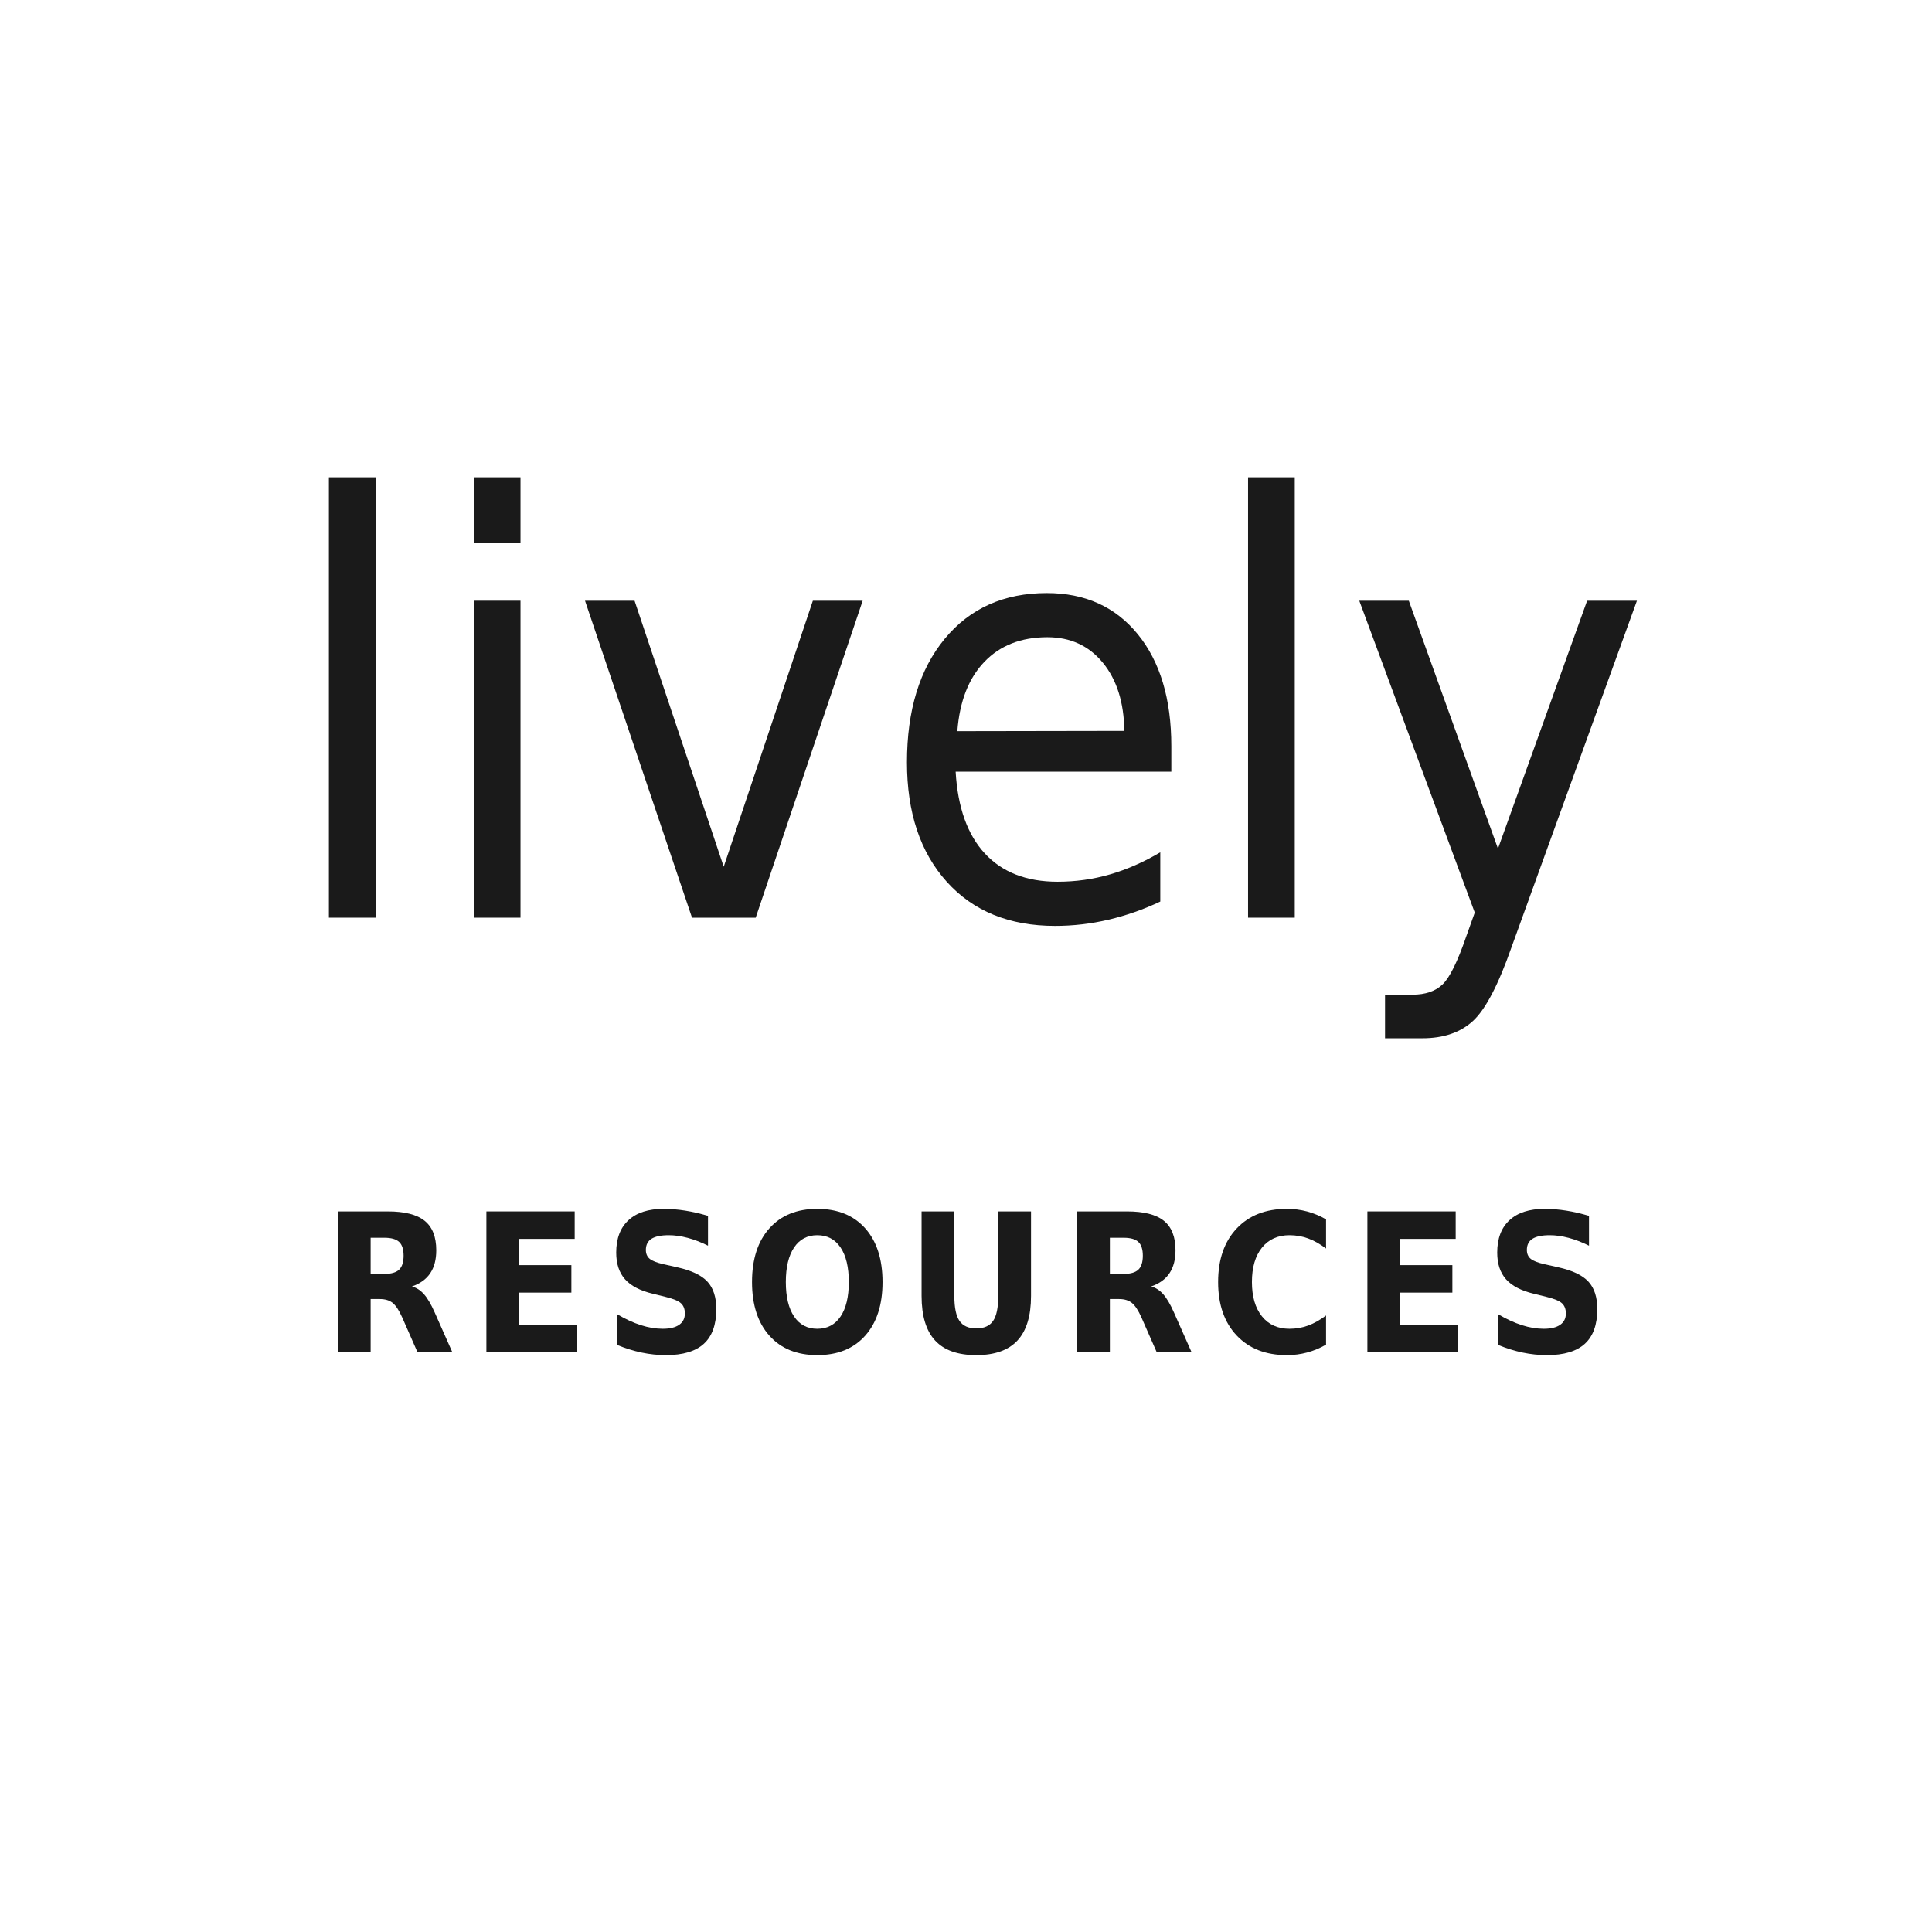
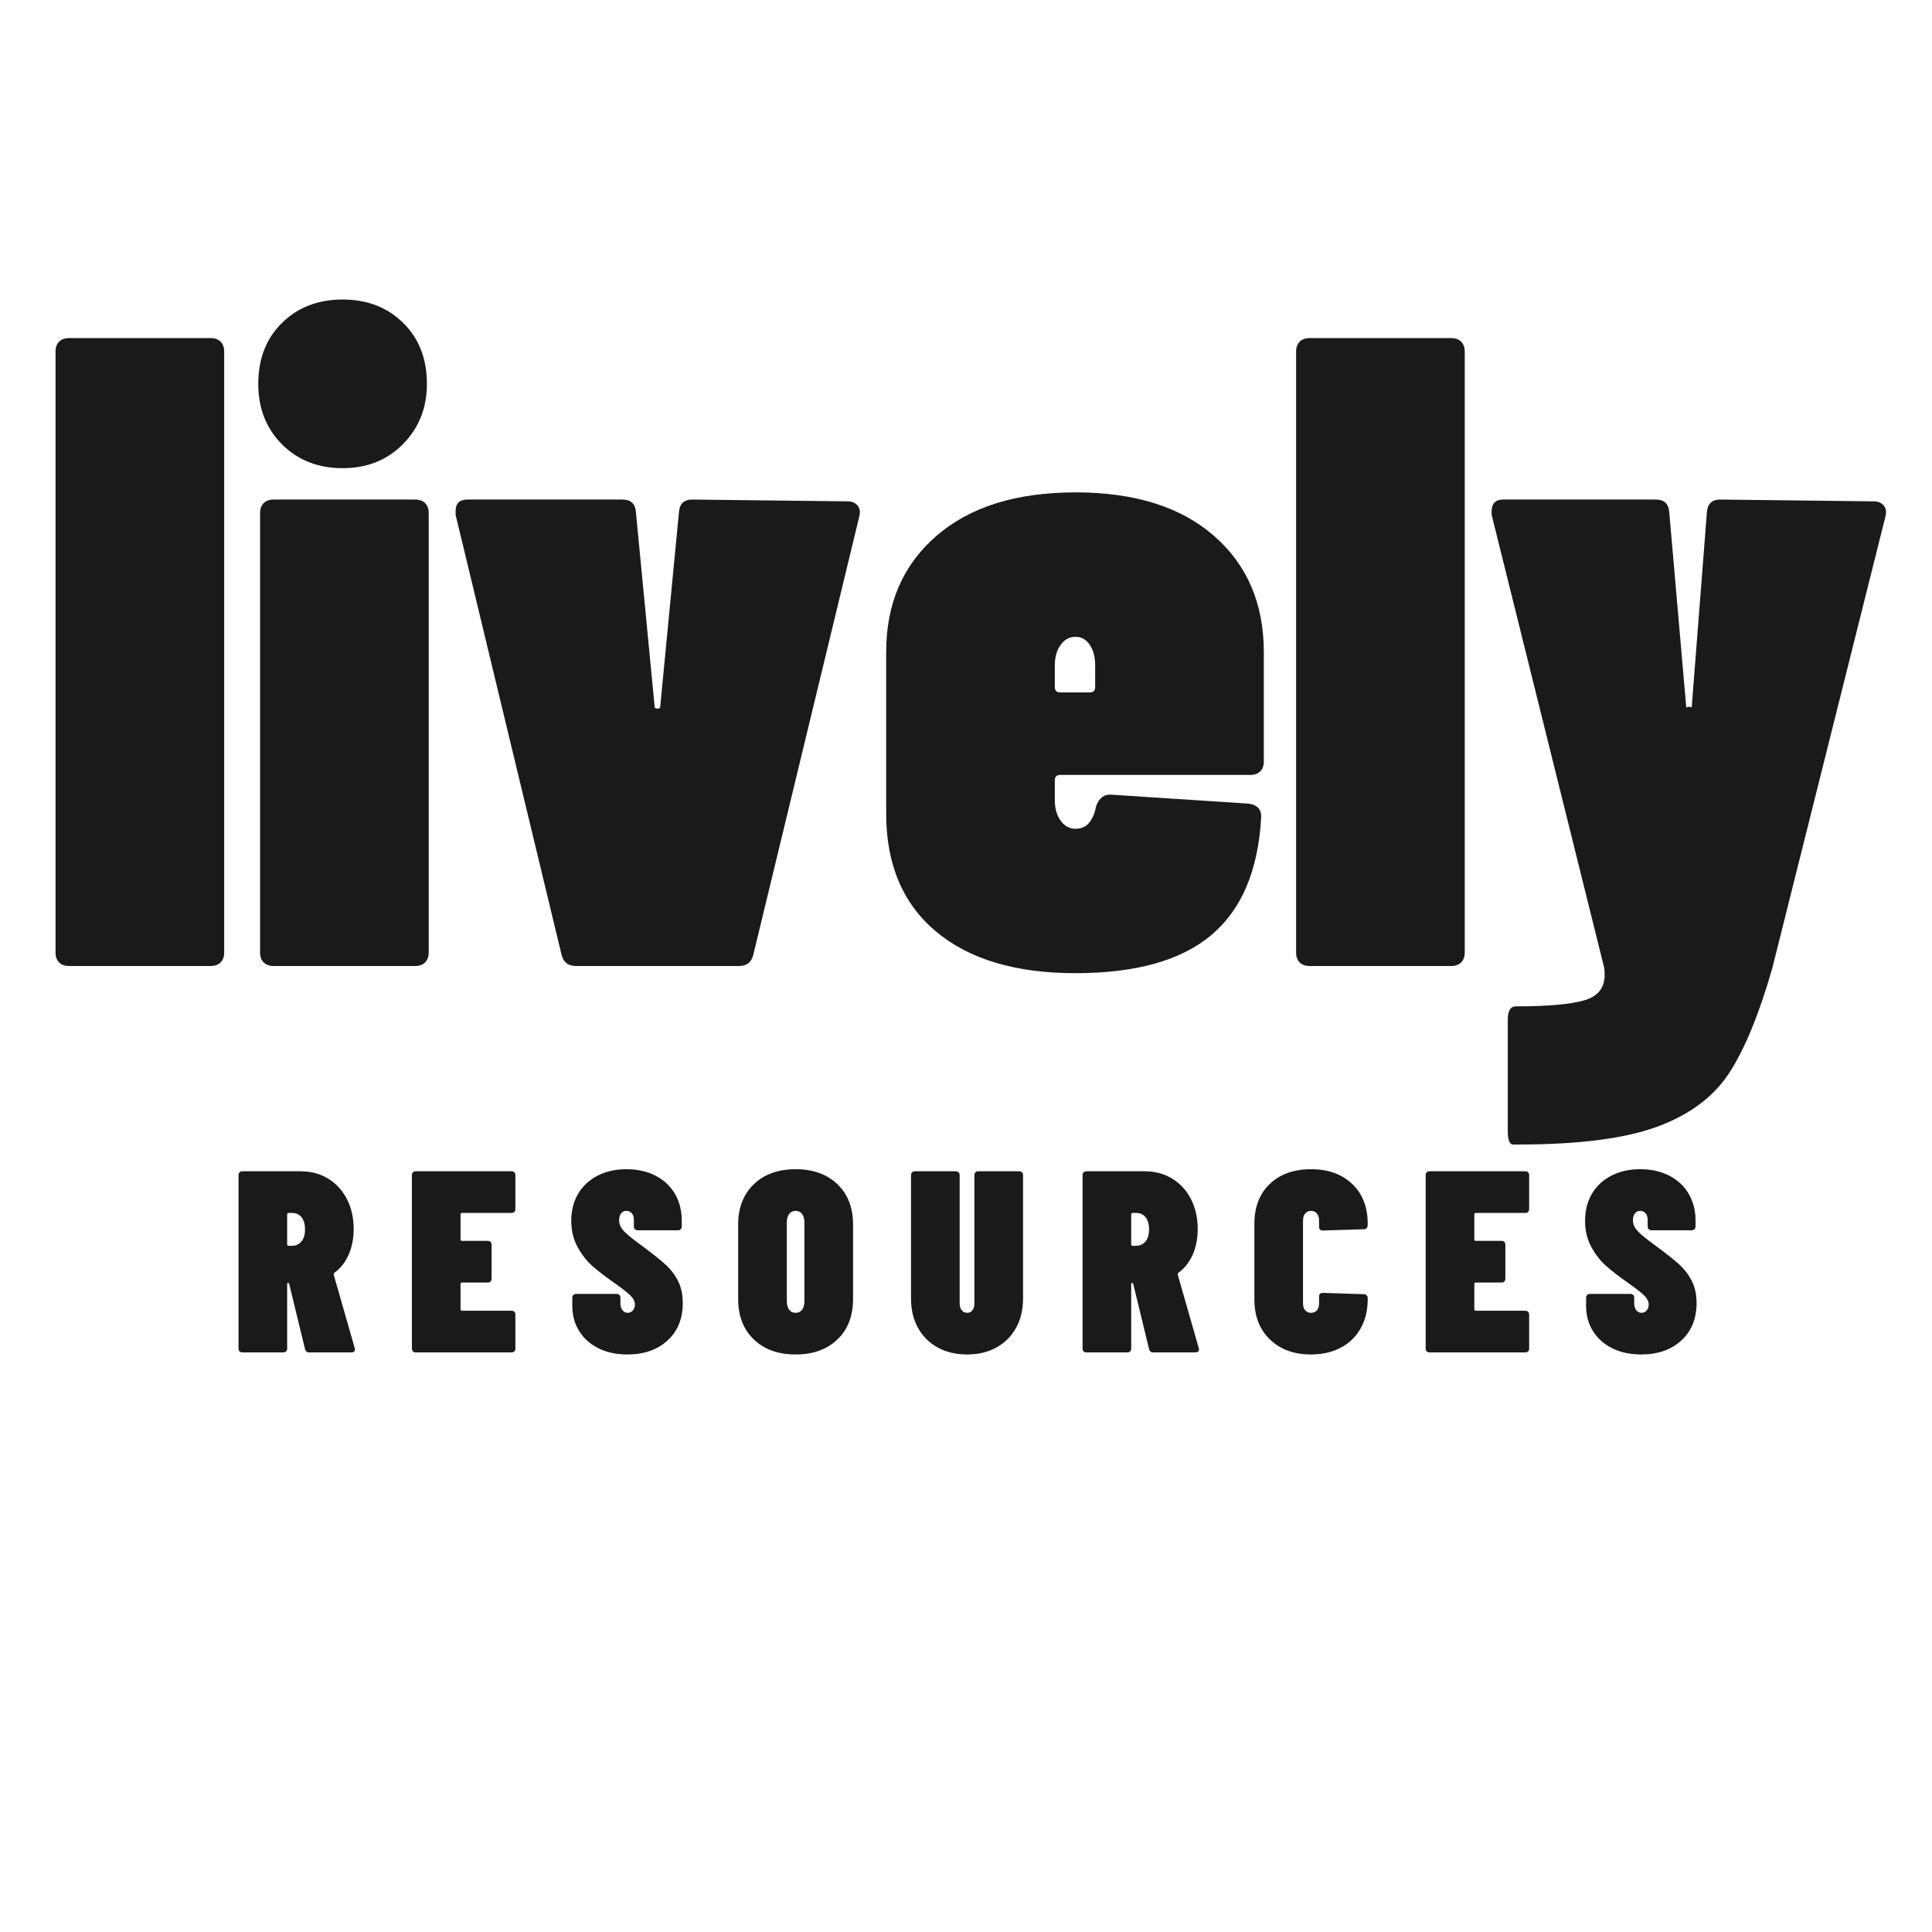
<svg xmlns="http://www.w3.org/2000/svg" viewBox="0 0 80 80" width="80" height="80" role="img" aria-label="Lively Resources">
  <rect width="80" height="80" fill="#FFFFFF" />
  <g fill="#1A1A1A">
-     <path d="M174 1556H339V0H174Z" transform="translate(11.58, 38.00) scale(0.01172, -0.01172)" />
-     <path d="M174 1120H339V0H174ZM174 1556H339V1323H174Z" transform="translate(17.58, 38.00) scale(0.01172, -0.01172)" />
-     <path d="M55 1120H230L545 180L860 1120H1036L658 0H433Z" transform="translate(23.58, 38.00) scale(0.01172, -0.01172)" />
-     <path d="M1036 606V516H274Q285 326 377.5 226.5Q470 127 634 127Q730 127 819.5 153.0Q909 179 997 231V57Q908 15 814.5 -7.0Q721 -29 625 -29Q383 -29 242.5 127.0Q102 283 102 549Q102 824 235.5 985.5Q369 1147 596 1147Q799 1147 917.5 1001.5Q1036 856 1036 606ZM870 660Q868 811 794.0 901.0Q720 991 598 991Q459 991 375.5 904.0Q292 817 280 659Z" transform="translate(36.36, 38.00) scale(0.01172, -0.01172)" />
-     <path d="M174 1556H339V0H174Z" transform="translate(49.64, 38.00) scale(0.01172, -0.01172)" />
-     <path d="M593 -104Q523 -304 456.5 -365.0Q390 -426 278 -426H146V-272H243Q311 -272 349.0 -236.0Q387 -200 433 -66L463 18L55 1120H230L545 244L860 1120H1036Z" transform="translate(55.64, 38.00) scale(0.01172, -0.01172)" />
-     <path d="M662 831Q770 831 817.5 876.0Q865 921 865 1024Q865 1126 817.5 1170.0Q770 1214 662 1214H516V831ZM516 565V0H169V1493H698Q964 1493 1087.5 1394.0Q1211 1295 1211 1081Q1211 933 1147.0 838.0Q1083 743 953 698Q1024 680 1080.5 616.5Q1137 553 1194 424L1382 0H1013L850 371Q800 483 749.0 524.0Q698 565 614 565Z" transform="translate(13.33, 56) scale(0.00391, -0.00391)" />
-     <path d="M169 1493H1104V1202H516V924H1069V633H516V291H1124V0H169Z" transform="translate(19.48, 56) scale(0.00391, -0.00391)" />
-     <path d="M1104 1446V1130Q994 1185 888.5 1213.0Q783 1241 689 1241Q565 1241 505.5 1203.0Q446 1165 446 1085Q446 1025 486.0 991.5Q526 958 632 934L779 901Q1004 851 1098.0 749.0Q1192 647 1192 459Q1192 212 1060.5 91.5Q929 -29 658 -29Q530 -29 401.5 -2.0Q273 25 144 78V403Q273 327 393.0 288.5Q513 250 625 250Q738 250 798.5 292.0Q859 334 859 412Q859 482 818.0 520.0Q777 558 654 588L520 621Q319 669 225.5 774.0Q132 879 132 1057Q132 1280 262.0 1400.0Q392 1520 634 1520Q745 1520 862.0 1501.5Q979 1483 1104 1446Z" transform="translate(25.00, 56) scale(0.00391, -0.00391)" />
-     <path d="M783 1241Q625 1241 537.5 1111.0Q450 981 450 745Q450 510 537.5 380.0Q625 250 783 250Q942 250 1029.5 380.0Q1117 510 1117 745Q1117 981 1029.5 1111.0Q942 1241 783 1241ZM783 1520Q1107 1520 1290.5 1314.0Q1474 1108 1474 745Q1474 383 1290.5 177.0Q1107 -29 783 -29Q460 -29 276.0 177.0Q92 383 92 745Q92 1108 276.0 1314.0Q460 1520 783 1520Z" transform="translate(30.78, 56) scale(0.00391, -0.00391)" />
-     <path d="M169 1493H516V598Q516 413 570.5 333.5Q625 254 748 254Q872 254 926.5 333.5Q981 413 981 598V1493H1328V598Q1328 281 1184.5 126.0Q1041 -29 748 -29Q455 -29 312.0 126.0Q169 281 169 598Z" transform="translate(37.50, 56) scale(0.00391, -0.00391)" />
-     <path d="M662 831Q770 831 817.5 876.0Q865 921 865 1024Q865 1126 817.5 1170.0Q770 1214 662 1214H516V831ZM516 565V0H169V1493H698Q964 1493 1087.5 1394.0Q1211 1295 1211 1081Q1211 933 1147.0 838.0Q1083 743 953 698Q1024 680 1080.5 616.5Q1137 553 1194 424L1382 0H1013L850 371Q800 483 749.0 524.0Q698 565 614 565Z" transform="translate(43.94, 56) scale(0.00391, -0.00391)" />
-     <path d="M1235 82Q1139 27 1035.5 -1.0Q932 -29 820 -29Q484 -29 288.0 179.5Q92 388 92 745Q92 1103 288.0 1311.5Q484 1520 820 1520Q932 1520 1035.5 1492.0Q1139 1464 1235 1409V1100Q1138 1173 1044.5 1207.0Q951 1241 848 1241Q662 1241 556.0 1109.0Q450 977 450 745Q450 514 556.0 382.0Q662 250 848 250Q951 250 1044.5 284.0Q1138 318 1235 391Z" transform="translate(50.08, 56) scale(0.00391, -0.00391)" />
-     <path d="M169 1493H1104V1202H516V924H1069V633H516V291H1124V0H169Z" transform="translate(55.96, 56) scale(0.00391, -0.00391)" />
-     <path d="M1104 1446V1130Q994 1185 888.5 1213.0Q783 1241 689 1241Q565 1241 505.5 1203.0Q446 1165 446 1085Q446 1025 486.0 991.5Q526 958 632 934L779 901Q1004 851 1098.0 749.0Q1192 647 1192 459Q1192 212 1060.5 91.5Q929 -29 658 -29Q530 -29 401.5 -2.0Q273 25 144 78V403Q273 327 393.0 288.5Q513 250 625 250Q738 250 798.5 292.0Q859 334 859 412Q859 482 818.0 520.0Q777 558 654 588L520 621Q319 669 225.5 774.0Q132 879 132 1057Q132 1280 262.0 1400.0Q392 1520 634 1520Q745 1520 862.0 1501.5Q979 1483 1104 1446Z" transform="translate(61.48, 56) scale(0.00391, -0.00391)" />
+     <path d="M20 15V685Q20 692 24.0 696.0Q28 700 35 700H193Q200 700 204.0 696.0Q208 692 208 685V15Q208 8 204.0 4.0Q200 0 193 0H35Q28 0 24.0 4.0Q20 8 20 15Z" transform="translate(1.557 40.000) scale(0.037143 -0.037143)" />
+     <path d="M18 649Q18 691 44.5 717.0Q71 743 112 743Q153 743 179.5 717.0Q206 691 206 649Q206 609 179.5 582.0Q153 555 112 555Q71 555 44.5 581.5Q18 608 18 649ZM20 15V505Q20 512 24.0 516.0Q28 520 35 520H193Q200 520 204.0 516.0Q208 512 208 505V15Q208 8 204.0 4.0Q200 0 193 0H35Q28 0 24.0 4.0Q20 8 20 15Z" transform="translate(10.026 40.000) scale(0.037143 -0.037143)" />
+     <path d="M130 13 12 503V507Q12 520 25 520H198Q212 520 213 506L234 288Q235 287 237.0 287.0Q239 287 240 288L261 506Q262 520 276 520L449 518Q456 518 460.0 513.5Q464 509 462 501L344 13Q341 0 328 0H146Q133 0 130 13Z" transform="translate(18.420 40.000) scale(0.037143 -0.037143)" />
+     <path d="M424 213H212Q206 213 206 207V185Q206 171 212.5 162.0Q219 153 229 153Q239 153 244.5 160.0Q250 167 252 178Q257 192 269 191L422 181Q437 179 436 165Q431 77 380.5 34.5Q330 -8 229 -8Q129 -8 73.5 38.5Q18 85 18 170V350Q18 431 74.0 479.5Q130 528 229 528Q328 528 383.5 479.5Q439 431 439 350V228Q439 221 435.0 217.0Q431 213 424 213ZM206 335V311Q206 305 212 305H245Q251 305 251 311V335Q251 349 245.0 358.0Q239 367 229 367Q219 367 212.5 358.0Q206 349 206 335Z" transform="translate(36.026 40.000) scale(0.037143 -0.037143)" />
+     <path d="M20 15V685Q20 692 24.0 696.0Q28 700 35 700H193Q200 700 204.0 696.0Q208 692 208 685V15Q208 8 204.0 4.0Q200 0 193 0H35Q28 0 24.0 4.0Q20 8 20 15Z" transform="translate(52.926 40.000) scale(0.037143 -0.037143)" />
+     <path d="M28 -184V-60Q28 -45 37 -45Q89 -45 112.5 -38.5Q136 -32 136 -10Q136 -4 135 0L10 503V507Q10 520 23 520H193Q207 520 208 506L227 288Q228 289 230.0 289.0Q232 289 233 288L250 506Q251 520 265 520L436 518Q443 518 447.0 513.5Q451 509 449 501L323 -2Q301 -79 275.0 -119.0Q249 -159 195.0 -179.0Q141 -199 40 -199H34Q28 -199 28 -184Z" transform="translate(61.394 40.000) scale(0.037143 -0.037143)" />
+     <path d="M283 13 222 264Q220 269 218 269Q214 269 214 263V15Q214 8 210.0 4.0Q206 0 199 0H41Q34 0 30.0 4.0Q26 8 26 15V685Q26 692 30.0 696.0Q34 700 41 700H266Q326 700 372.5 671.5Q419 643 445.0 592.5Q471 542 471 477Q471 422 452.0 378.5Q433 335 397 308Q393 305 394 300L475 17Q476 15 476 12Q476 0 462 0H299Q286 0 283 13ZM220 539Q214 539 214 533V418Q214 412 220 412H233Q255 412 269.0 428.5Q283 445 283 475Q283 506 269.5 522.5Q256 539 233 539Z" transform="translate(9.598 56.000) scale(0.010714 -0.010714)" />
+     <path d="M411 539H220Q214 539 214 533V437Q214 431 220 431H319Q326 431 330.0 427.0Q334 423 334 416V285Q334 278 330.0 274.0Q326 270 319 270H220Q214 270 214 264V167Q214 161 220 161H411Q418 161 422.0 157.0Q426 153 426 146V15Q426 8 422.0 4.0Q418 0 411 0H41Q34 0 30.0 4.0Q26 8 26 15V685Q26 692 30.0 696.0Q34 700 41 700H411Q418 700 422.0 696.0Q426 692 426 685V554Q426 547 422.0 543.0Q418 539 411 539Z" transform="translate(16.777 56.000) scale(0.010714 -0.010714)" />
+     <path d="M22 180V211Q22 218 26.0 222.0Q30 226 37 226H193Q200 226 204.0 222.0Q208 218 208 211V189Q208 173 216.0 163.0Q224 153 236 153Q248 153 256.0 162.0Q264 171 264 185Q264 202 248.0 218.5Q232 235 181 271Q131 306 98.5 335.0Q66 364 42.0 408.0Q18 452 18 509Q18 568 44.5 613.0Q71 658 119.5 683.0Q168 708 231 708Q295 708 343.5 683.0Q392 658 418.5 613.0Q445 568 445 509V487Q445 480 441.0 476.0Q437 472 430 472H275Q268 472 264.0 476.0Q260 480 260 487V513Q260 528 252.0 537.5Q244 547 231 547Q218 547 210.5 537.0Q203 527 203 510Q203 490 219.0 471.5Q235 453 283 418Q347 371 379.5 342.0Q412 313 430.5 276.5Q449 240 449 191Q449 100 390.0 46.0Q331 -8 235 -8Q171 -8 123.0 16.0Q75 40 48.5 82.5Q22 125 22 180Z" transform="translate(23.462 56.000) scale(0.010714 -0.010714)" />
+     <path d="M20 206V494Q20 592 80.5 650.0Q141 708 242 708Q343 708 403.5 650.0Q464 592 464 494V206Q464 108 403.5 50.0Q343 -8 242 -8Q141 -8 80.5 50.0Q20 108 20 206ZM276 198V502Q276 523 267.0 535.0Q258 547 242 547Q226 547 217.0 535.0Q208 523 208 502V198Q208 177 217.0 165.0Q226 153 242 153Q258 153 267.0 165.0Q276 177 276 198Z" transform="translate(30.352 56.000) scale(0.010714 -0.010714)" />
+     <path d="M24 208V685Q24 692 28.0 696.0Q32 700 39 700H197Q204 700 208.0 696.0Q212 692 212 685V190Q212 173 220.0 163.0Q228 153 241 153Q254 153 261.5 163.0Q269 173 269 190V685Q269 692 273.0 696.0Q277 700 284 700H442Q449 700 453.0 696.0Q457 692 457 685V208Q457 144 430.0 95.0Q403 46 354.0 19.0Q305 -8 241 -8Q176 -8 127.0 19.0Q78 46 51.0 95.0Q24 144 24 208Z" transform="translate(37.466 56.000) scale(0.010714 -0.010714)" />
+     <path d="M283 13 222 264Q220 269 218 269Q214 269 214 263V15Q214 8 210.0 4.0Q206 0 199 0H41Q34 0 30.0 4.0Q26 8 26 15V685Q26 692 30.0 696.0Q34 700 41 700H266Q326 700 372.5 671.5Q419 643 445.0 592.5Q471 542 471 477Q471 422 452.0 378.5Q433 335 397 308Q393 305 394 300L475 17Q476 15 476 12Q476 0 462 0H299Q286 0 283 13ZM220 539Q214 539 214 533V418Q214 412 220 412H233Q255 412 269.0 428.5Q283 445 283 475Q283 506 269.5 522.5Q256 539 233 539Z" transform="translate(44.548 56.000) scale(0.010714 -0.010714)" />
+     <path d="M20 205V497Q20 594 79.5 651.0Q139 708 239 708Q338 708 398.0 651.0Q458 594 458 497V492Q458 485 454.0 480.5Q450 476 443 476L285 471Q270 471 270 485V510Q270 527 261.5 537.0Q253 547 239 547Q225 547 216.5 537.0Q208 527 208 510V189Q208 172 216.5 162.5Q225 153 239 153Q253 153 261.5 162.5Q270 172 270 189V216Q270 230 285 230L443 225Q450 225 454.0 220.5Q458 216 458 209V205Q458 141 430.5 92.5Q403 44 353.5 18.0Q304 -8 239 -8Q140 -8 80.0 50.0Q20 108 20 205Z" transform="translate(51.727 56.000) scale(0.010714 -0.010714)" />
+     <path d="M411 539H220Q214 539 214 533V437Q214 431 220 431H319Q326 431 330.0 427.0Q334 423 334 416V285Q334 278 330.0 274.0Q326 270 319 270H220Q214 270 214 264V167Q214 161 220 161H411Q418 161 422.0 157.0Q426 153 426 146V15Q426 8 422.0 4.0Q418 0 411 0H41Q34 0 30.0 4.0Q26 8 26 15V685Q26 692 30.0 696.0Q34 700 41 700H411Q418 700 422.0 696.0Q426 692 426 685V554Q426 547 422.0 543.0Q418 539 411 539Z" transform="translate(58.755 56.000) scale(0.010714 -0.010714)" />
+     <path d="M22 180V211Q22 218 26.0 222.0Q30 226 37 226H193Q200 226 204.0 222.0Q208 218 208 211V189Q208 173 216.0 163.0Q224 153 236 153Q248 153 256.0 162.0Q264 171 264 185Q264 202 248.0 218.5Q232 235 181 271Q131 306 98.5 335.0Q66 364 42.0 408.0Q18 452 18 509Q18 568 44.5 613.0Q71 658 119.5 683.0Q168 708 231 708Q295 708 343.5 683.0Q392 658 418.5 613.0Q445 568 445 509V487Q445 480 441.0 476.0Q437 472 430 472H275Q268 472 264.0 476.0Q260 480 260 487V513Q260 528 252.0 537.5Q244 547 231 547Q218 547 210.5 537.0Q203 527 203 510Q203 490 219.0 471.5Q235 453 283 418Q347 371 379.5 342.0Q412 313 430.5 276.5Q449 240 449 191Q449 100 390.0 46.0Q331 -8 235 -8Q171 -8 123.0 16.0Q75 40 48.5 82.5Q22 125 22 180Z" transform="translate(65.441 56.000) scale(0.010714 -0.010714)" />
  </g>
</svg>
